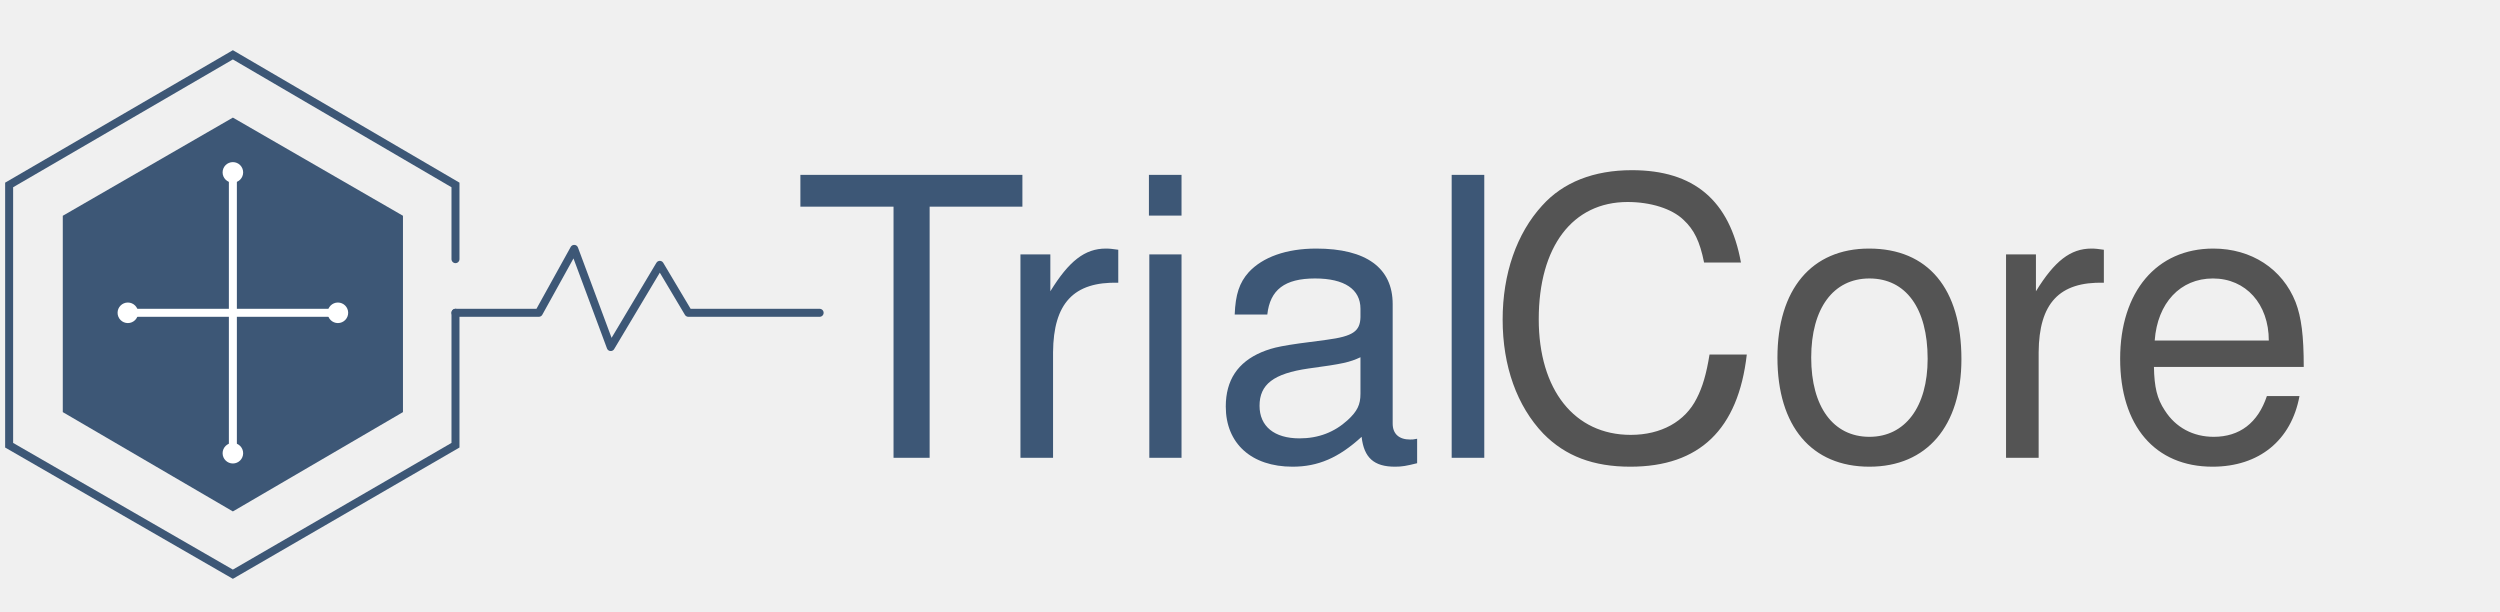
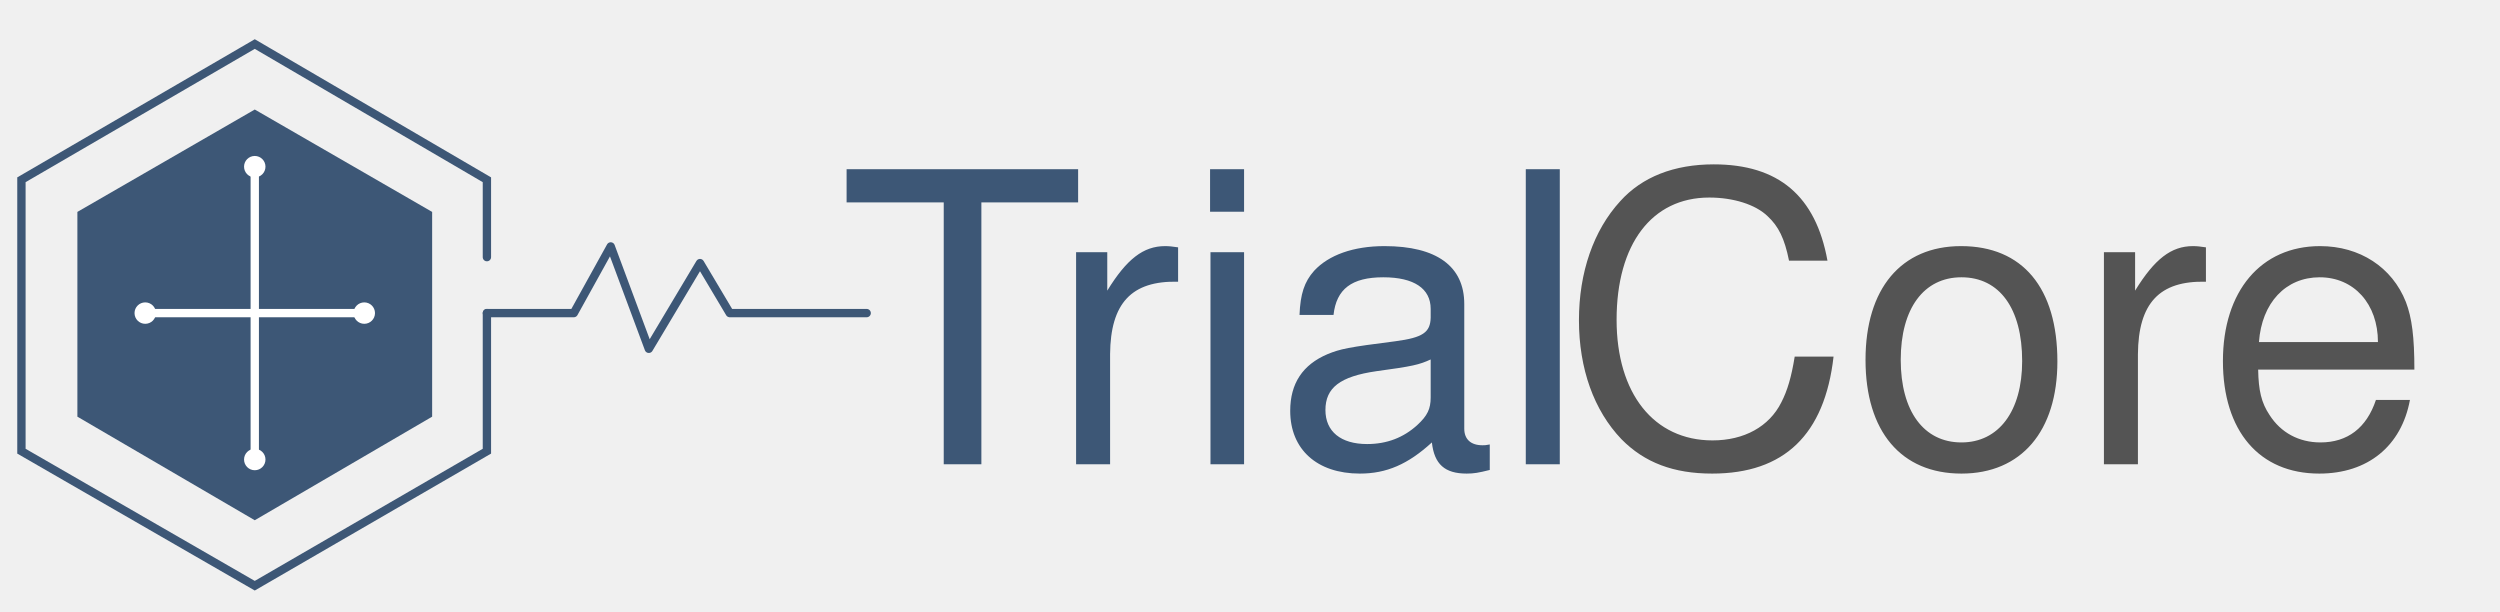
- <svg xmlns="http://www.w3.org/2000/svg" width="2100" height="514" viewBox="10 0 2190 514" role="img" aria-labelledby="title desc">
+ <svg xmlns="http://www.w3.org/2000/svg" width="2100" height="514" viewBox="0 0 2100 514" role="img" aria-labelledby="title desc">
  <defs>
    <style>
      .blue { fill: #3d5776; stroke: #3d5776; }
      .gray { fill: #545454; }
      .white { fill: #ffffff; stroke: #ffffff; }

      .wordmark {
        font-family: "Helvetica Neue", Helvetica, Arial, sans-serif;
        font-weight: 400;
      }
    </style>
  </defs>
  <path d="M 409 216 L 409 151 L 214 37 L 18 151 L 18 379 L 214 492 L 409 379 L 409 263" fill="none" stroke="#3d5776" stroke-width="7" stroke-linecap="round" stroke-linejoin="miter" />
  <polygon points="214,92 363,178 363,350 214,437 65,350 65,178" fill="#3d5776" />
  <line x1="214" y1="140" x2="214" y2="386" stroke="#ffffff" stroke-width="7" stroke-linecap="round" />
  <line x1="122" y1="263" x2="306" y2="263" stroke="#ffffff" stroke-width="7" stroke-linecap="round" />
  <circle cx="214" cy="140" r="9" fill="#ffffff" />
  <circle cx="214" cy="386" r="9" fill="#ffffff" />
  <circle cx="122" cy="263" r="9" fill="#ffffff" />
  <circle cx="306" cy="263" r="9" fill="#ffffff" />
  <path d="M 409 263 H 482 L 513 207 L 545 293 L 588 221 L 613 263 H 728" fill="none" stroke="#3d5776" stroke-width="7" stroke-linecap="round" stroke-linejoin="round" />
  <text x="704" y="390" class="wordmark" font-size="340" text-rendering="geometricPrecision" fill="#3d5776">Trial</text>
  <text x="1310" y="390" class="wordmark" font-size="340" text-rendering="geometricPrecision" fill="#545454">Core</text>
</svg>
